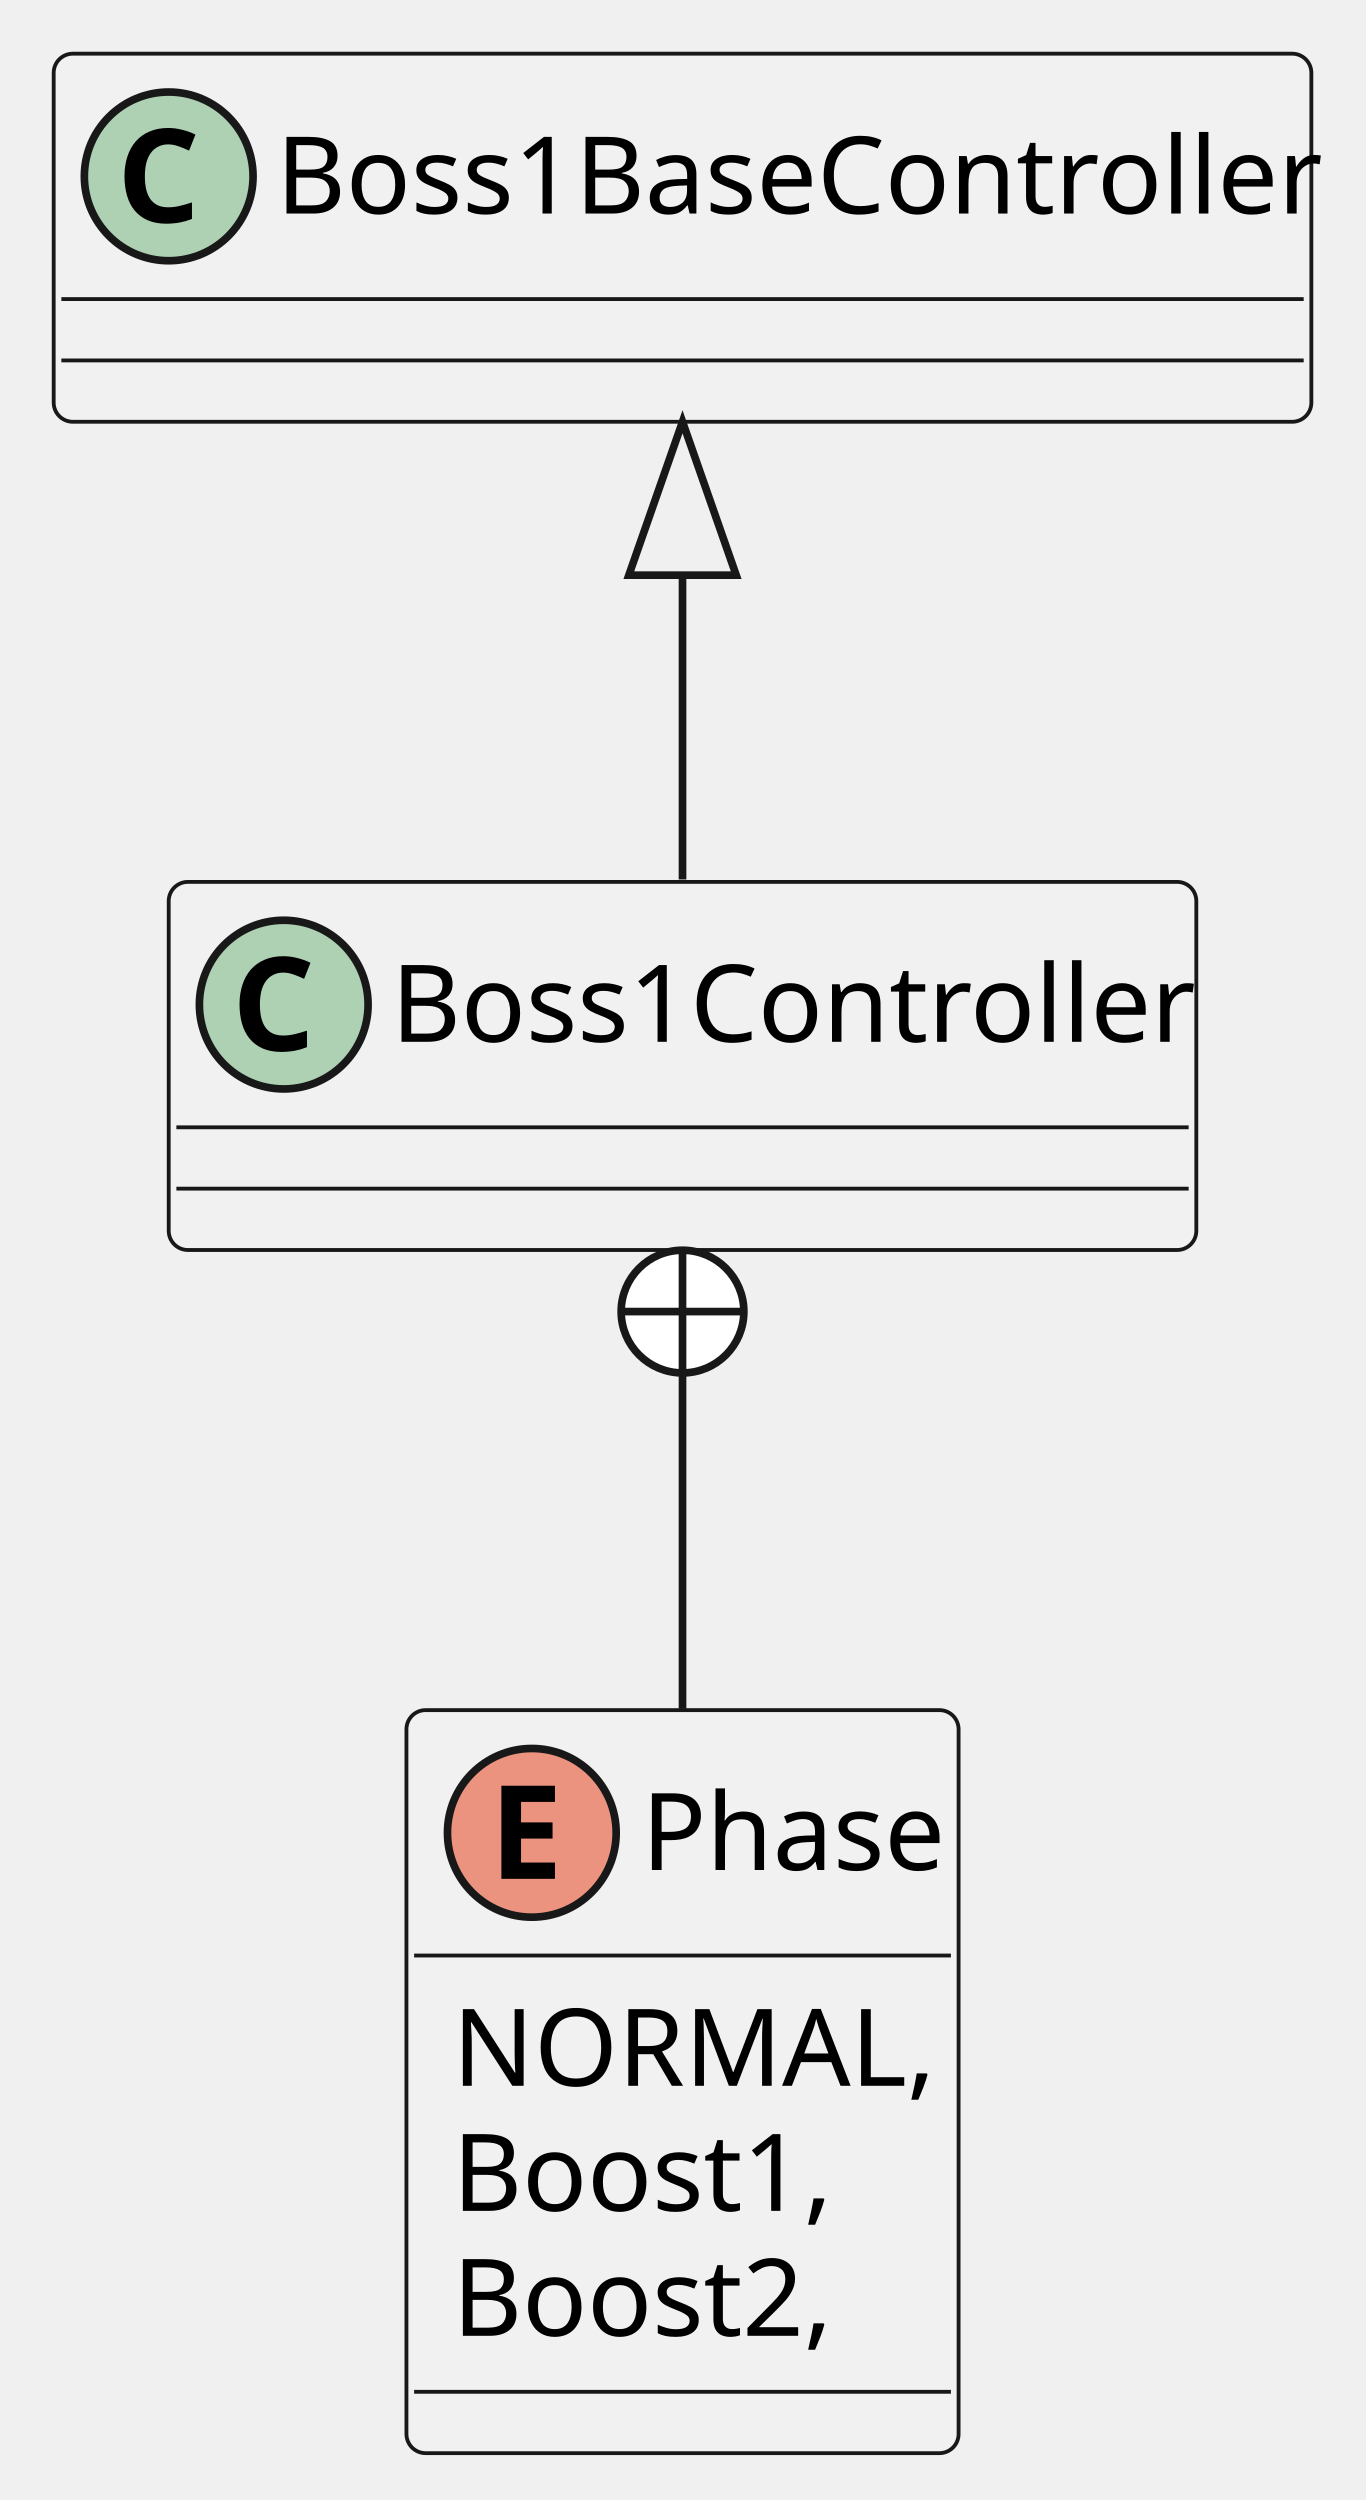
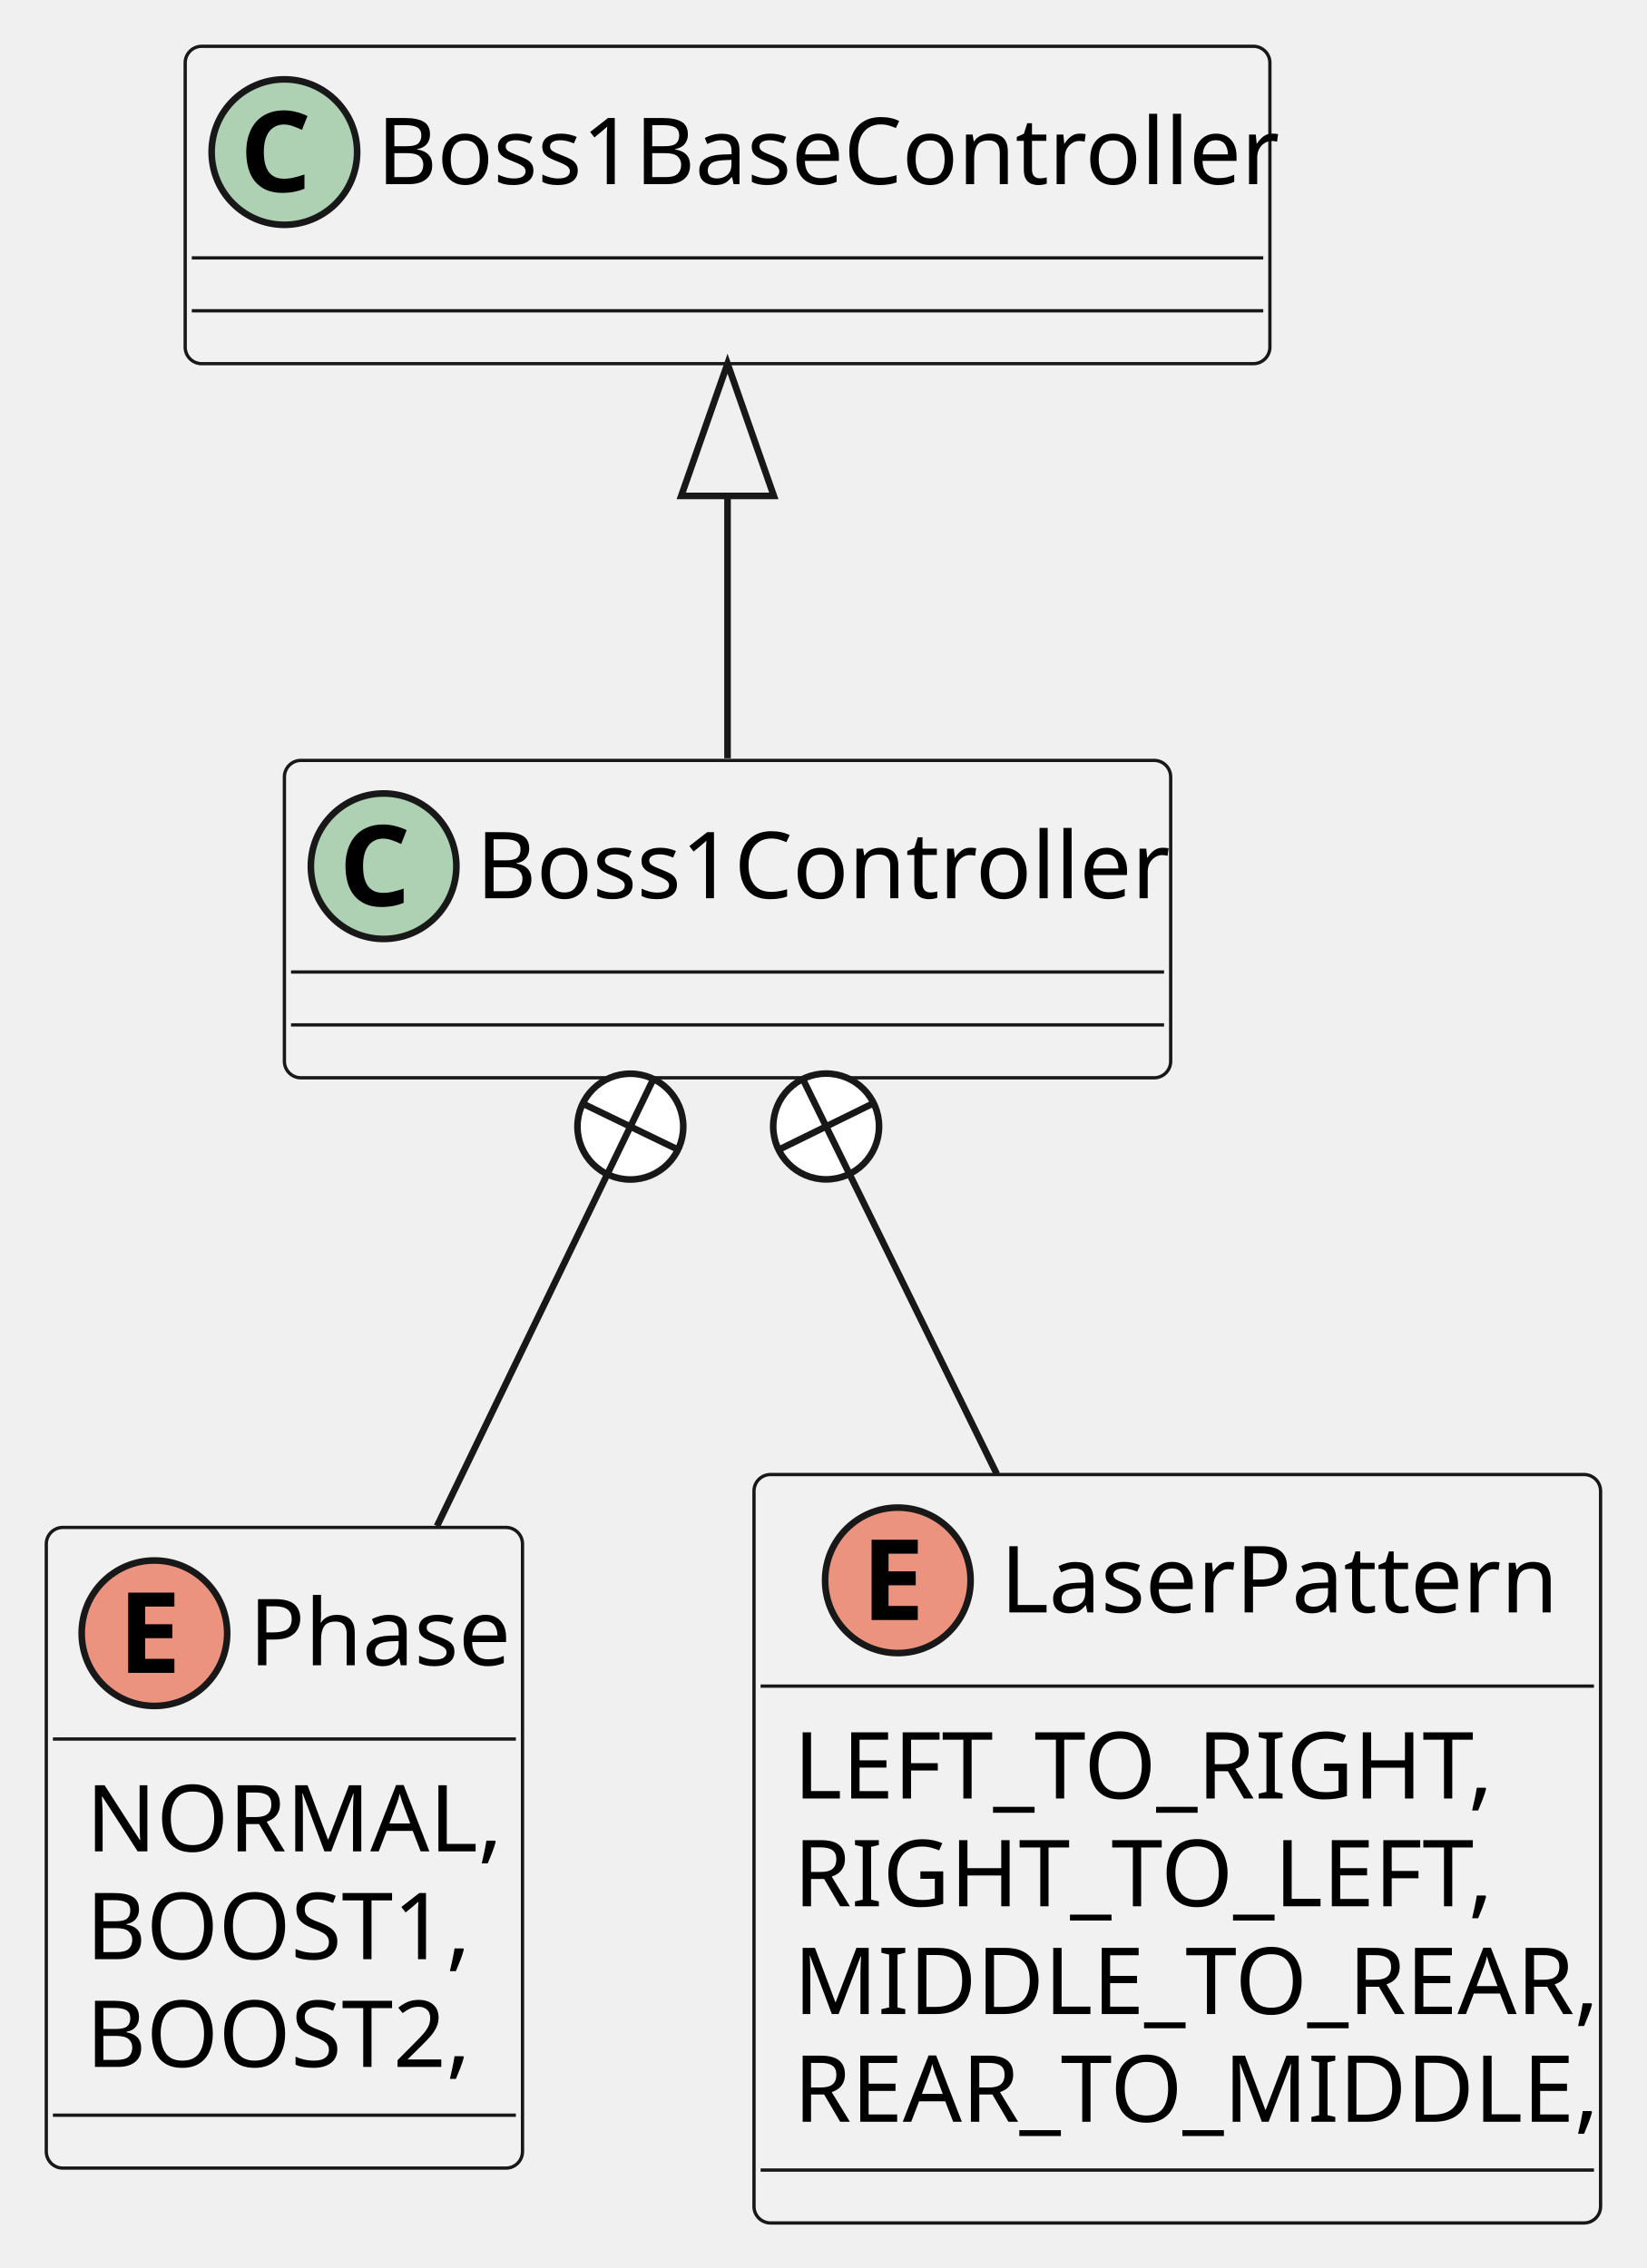
- <svg xmlns="http://www.w3.org/2000/svg" contentStyleType="text/css" height="326px" preserveAspectRatio="none" style="width:178px;height:326px;background:#FFFFFF;" version="1.1" viewBox="0 0 178 326" width="178px" zoomAndPan="magnify">
+ <svg xmlns="http://www.w3.org/2000/svg" contentStyleType="text/css" height="343px" preserveAspectRatio="none" style="width:249px;height:343px;background:#FFFFFF;" version="1.1" viewBox="0 0 249 343" width="249px" zoomAndPan="magnify">
  <defs />
  <g>
    <g id="elem_Boss1Controller">
-       <rect codeLine="1" fill="#F1F1F1" height="48" id="Boss1Controller" rx="2.5" ry="2.5" style="stroke:#181818;stroke-width:0.5;" width="134" x="22" y="115" />
-       <ellipse cx="37" cy="131" fill="#ADD1B2" rx="11" ry="11" style="stroke:#181818;stroke-width:1.0;" />
-       <path d="M36.938,126.828 Q36.188,126.828 35.625,127.125 Q35.062,127.406 34.672,127.938 Q34.281,128.469 34.078,129.25 Q33.891,130.016 33.891,130.969 Q33.891,131.938 34.062,132.703 Q34.25,133.453 34.609,133.969 Q34.984,134.484 35.562,134.766 Q36.141,135.031 36.938,135.031 Q37.672,135.031 38.406,134.859 Q39.156,134.688 40.031,134.391 L40.031,136.547 Q39.625,136.703 39.234,136.828 Q38.844,136.938 38.438,137.016 Q38.031,137.094 37.609,137.125 Q37.188,137.172 36.688,137.172 Q35.281,137.172 34.25,136.719 Q33.234,136.266 32.562,135.453 Q31.891,134.641 31.562,133.5 Q31.234,132.344 31.234,130.953 Q31.234,129.578 31.609,128.422 Q31.984,127.266 32.703,126.438 Q33.422,125.609 34.484,125.156 Q35.547,124.688 36.938,124.688 Q37.844,124.688 38.75,124.922 Q39.656,125.141 40.484,125.547 L39.656,127.641 Q38.969,127.312 38.281,127.078 Q37.594,126.828 36.938,126.828 Z " fill="#000000" />
-       <text fill="#000000" font-family="sans-serif" font-size="14" lengthAdjust="spacing" textLength="102" x="51" y="135.847">Boss1Controller</text>
-       <line style="stroke:#181818;stroke-width:0.5;" x1="23" x2="155" y1="147" y2="147" />
-       <line style="stroke:#181818;stroke-width:0.5;" x1="23" x2="155" y1="155" y2="155" />
+       <rect codeLine="1" fill="#F1F1F1" height="48" id="Boss1Controller" rx="2.5" ry="2.5" style="stroke:#181818;stroke-width:0.5;" width="134" x="43" y="115" />
+       <ellipse cx="58" cy="131" fill="#ADD1B2" rx="11" ry="11" style="stroke:#181818;stroke-width:1.0;" />
+       <path d="M57.938,126.828 Q57.188,126.828 56.625,127.125 Q56.062,127.406 55.672,127.938 Q55.281,128.469 55.078,129.25 Q54.891,130.016 54.891,130.969 Q54.891,131.938 55.062,132.703 Q55.25,133.453 55.609,133.969 Q55.984,134.484 56.562,134.766 Q57.141,135.031 57.938,135.031 Q58.672,135.031 59.406,134.859 Q60.156,134.688 61.031,134.391 L61.031,136.547 Q60.625,136.703 60.234,136.828 Q59.844,136.938 59.438,137.016 Q59.031,137.094 58.609,137.125 Q58.188,137.172 57.688,137.172 Q56.281,137.172 55.25,136.719 Q54.234,136.266 53.562,135.453 Q52.891,134.641 52.562,133.5 Q52.234,132.344 52.234,130.953 Q52.234,129.578 52.609,128.422 Q52.984,127.266 53.703,126.438 Q54.422,125.609 55.484,125.156 Q56.547,124.688 57.938,124.688 Q58.844,124.688 59.75,124.922 Q60.656,125.141 61.484,125.547 L60.656,127.641 Q59.969,127.312 59.281,127.078 Q58.594,126.828 57.938,126.828 Z " fill="#000000" />
+       <text fill="#000000" font-family="sans-serif" font-size="14" lengthAdjust="spacing" textLength="102" x="72" y="135.847">Boss1Controller</text>
+       <line style="stroke:#181818;stroke-width:0.5;" x1="44" x2="176" y1="147" y2="147" />
+       <line style="stroke:#181818;stroke-width:0.5;" x1="44" x2="176" y1="155" y2="155" />
    </g>
    <g id="elem_Phase">
-       <rect codeLine="3" fill="#F1F1F1" height="96.891" id="Phase" rx="2.5" ry="2.5" style="stroke:#181818;stroke-width:0.5;" width="72" x="53" y="223" />
-       <ellipse cx="69.35" cy="239" fill="#EB937F" rx="11" ry="11" style="stroke:#181818;stroke-width:1.0;" />
-       <path d="M72.366,245 L65.381,245 L65.381,232.859 L72.366,232.859 L72.366,234.969 L67.944,234.969 L67.944,237.641 L72.053,237.641 L72.053,239.75 L67.944,239.75 L67.944,242.875 L72.366,242.875 L72.366,245 Z " fill="#000000" />
-       <text fill="#000000" font-family="sans-serif" font-size="14" lengthAdjust="spacing" textLength="37" x="83.65" y="243.847">Phase</text>
-       <line style="stroke:#181818;stroke-width:0.5;" x1="54" x2="124" y1="255" y2="255" />
-       <text fill="#000000" font-family="sans-serif" font-size="14" lengthAdjust="spacing" textLength="60" x="59" y="271.995">NORMAL,</text>
-       <text fill="#000000" font-family="sans-serif" font-size="14" lengthAdjust="spacing" textLength="48" x="59" y="288.292">Boost1,</text>
-       <text fill="#000000" font-family="sans-serif" font-size="14" lengthAdjust="spacing" textLength="48" x="59" y="304.589">Boost2,</text>
-       <line style="stroke:#181818;stroke-width:0.5;" x1="54" x2="124" y1="311.891" y2="311.891" />
+       <rect codeLine="3" fill="#F1F1F1" height="96.891" id="Phase" rx="2.5" ry="2.5" style="stroke:#181818;stroke-width:0.5;" width="72" x="7" y="231" />
+       <ellipse cx="23.35" cy="247" fill="#EB937F" rx="11" ry="11" style="stroke:#181818;stroke-width:1.0;" />
+       <path d="M26.366,253 L19.381,253 L19.381,240.859 L26.366,240.859 L26.366,242.969 L21.944,242.969 L21.944,245.641 L26.053,245.641 L26.053,247.75 L21.944,247.75 L21.944,250.875 L26.366,250.875 L26.366,253 Z " fill="#000000" />
+       <text fill="#000000" font-family="sans-serif" font-size="14" lengthAdjust="spacing" textLength="37" x="37.65" y="251.847">Phase</text>
+       <line style="stroke:#181818;stroke-width:0.5;" x1="8" x2="78" y1="263" y2="263" />
+       <text fill="#000000" font-family="sans-serif" font-size="14" lengthAdjust="spacing" textLength="60" x="13" y="279.995">NORMAL,</text>
+       <text fill="#000000" font-family="sans-serif" font-size="14" lengthAdjust="spacing" textLength="55" x="13" y="296.292">BOOST1,</text>
+       <text fill="#000000" font-family="sans-serif" font-size="14" lengthAdjust="spacing" textLength="55" x="13" y="312.589">BOOST2,</text>
+       <line style="stroke:#181818;stroke-width:0.5;" x1="8" x2="78" y1="319.891" y2="319.891" />
+     </g>
+     <g id="elem_LaserPattern">
+       <rect codeLine="8" fill="#F1F1F1" height="113.188" id="LaserPattern" rx="2.5" ry="2.5" style="stroke:#181818;stroke-width:0.5;" width="128" x="114" y="223" />
+       <ellipse cx="135.75" cy="239" fill="#EB937F" rx="11" ry="11" style="stroke:#181818;stroke-width:1.0;" />
+       <path d="M138.766,245 L131.781,245 L131.781,232.859 L138.766,232.859 L138.766,234.969 L134.344,234.969 L134.344,237.641 L138.453,237.641 L138.453,239.75 L134.344,239.75 L134.344,242.875 L138.766,242.875 L138.766,245 Z " fill="#000000" />
+       <text fill="#000000" font-family="sans-serif" font-size="14" lengthAdjust="spacing" textLength="81" x="151.25" y="243.847">LaserPattern</text>
+       <line style="stroke:#181818;stroke-width:0.5;" x1="115" x2="241" y1="255" y2="255" />
+       <text fill="#000000" font-family="sans-serif" font-size="14" lengthAdjust="spacing" textLength="101" x="120" y="271.995">LEFT_TO_RIGHT,</text>
+       <text fill="#000000" font-family="sans-serif" font-size="14" lengthAdjust="spacing" textLength="101" x="120" y="288.292">RIGHT_TO_LEFT,</text>
+       <text fill="#000000" font-family="sans-serif" font-size="14" lengthAdjust="spacing" textLength="116" x="120" y="304.589">MIDDLE_TO_REAR,</text>
+       <text fill="#000000" font-family="sans-serif" font-size="14" lengthAdjust="spacing" textLength="116" x="120" y="320.886">REAR_TO_MIDDLE,</text>
+       <line style="stroke:#181818;stroke-width:0.5;" x1="115" x2="241" y1="328.188" y2="328.188" />
    </g>
    <g id="elem_Boss1BaseController">
-       <rect fill="#F1F1F1" height="48" id="Boss1BaseController" rx="2.5" ry="2.5" style="stroke:#181818;stroke-width:0.5;" width="164" x="7" y="7" />
-       <ellipse cx="22" cy="23" fill="#ADD1B2" rx="11" ry="11" style="stroke:#181818;stroke-width:1.0;" />
-       <path d="M21.938,18.828 Q21.188,18.828 20.625,19.125 Q20.062,19.406 19.672,19.938 Q19.281,20.469 19.078,21.25 Q18.891,22.016 18.891,22.969 Q18.891,23.938 19.062,24.703 Q19.25,25.453 19.609,25.969 Q19.984,26.484 20.562,26.766 Q21.141,27.031 21.938,27.031 Q22.672,27.031 23.406,26.859 Q24.156,26.688 25.031,26.391 L25.031,28.547 Q24.625,28.703 24.234,28.828 Q23.844,28.938 23.438,29.016 Q23.031,29.094 22.609,29.125 Q22.188,29.172 21.688,29.172 Q20.281,29.172 19.25,28.719 Q18.234,28.266 17.562,27.453 Q16.891,26.641 16.562,25.5 Q16.234,24.344 16.234,22.953 Q16.234,21.578 16.609,20.422 Q16.984,19.266 17.703,18.438 Q18.422,17.609 19.484,17.156 Q20.547,16.688 21.938,16.688 Q22.844,16.688 23.75,16.922 Q24.656,17.141 25.484,17.547 L24.656,19.641 Q23.969,19.312 23.281,19.078 Q22.594,18.828 21.938,18.828 Z " fill="#000000" />
-       <text fill="#000000" font-family="sans-serif" font-size="14" lengthAdjust="spacing" textLength="132" x="36" y="27.847">Boss1BaseController</text>
-       <line style="stroke:#181818;stroke-width:0.5;" x1="8" x2="170" y1="39" y2="39" />
-       <line style="stroke:#181818;stroke-width:0.5;" x1="8" x2="170" y1="47" y2="47" />
+       <rect fill="#F1F1F1" height="48" id="Boss1BaseController" rx="2.5" ry="2.5" style="stroke:#181818;stroke-width:0.5;" width="164" x="28" y="7" />
+       <ellipse cx="43" cy="23" fill="#ADD1B2" rx="11" ry="11" style="stroke:#181818;stroke-width:1.0;" />
+       <path d="M42.938,18.828 Q42.188,18.828 41.625,19.125 Q41.062,19.406 40.672,19.938 Q40.281,20.469 40.078,21.25 Q39.891,22.016 39.891,22.969 Q39.891,23.938 40.062,24.703 Q40.25,25.453 40.609,25.969 Q40.984,26.484 41.562,26.766 Q42.141,27.031 42.938,27.031 Q43.672,27.031 44.406,26.859 Q45.156,26.688 46.031,26.391 L46.031,28.547 Q45.625,28.703 45.234,28.828 Q44.844,28.938 44.438,29.016 Q44.031,29.094 43.609,29.125 Q43.188,29.172 42.688,29.172 Q41.281,29.172 40.25,28.719 Q39.234,28.266 38.562,27.453 Q37.891,26.641 37.562,25.5 Q37.234,24.344 37.234,22.953 Q37.234,21.578 37.609,20.422 Q37.984,19.266 38.703,18.438 Q39.422,17.609 40.484,17.156 Q41.547,16.688 42.938,16.688 Q43.844,16.688 44.75,16.922 Q45.656,17.141 46.484,17.547 L45.656,19.641 Q44.969,19.312 44.281,19.078 Q43.594,18.828 42.938,18.828 Z " fill="#000000" />
+       <text fill="#000000" font-family="sans-serif" font-size="14" lengthAdjust="spacing" textLength="132" x="57" y="27.847">Boss1BaseController</text>
+       <line style="stroke:#181818;stroke-width:0.5;" x1="29" x2="191" y1="39" y2="39" />
+       <line style="stroke:#181818;stroke-width:0.5;" x1="29" x2="191" y1="47" y2="47" />
    </g>
    <g id="link_Boss1BaseController_Boss1Controller">
-       <path codeLine="8" d="M89,75.02 C89,88.58 89,103.04 89,114.68 " fill="none" id="Boss1BaseController-backto-Boss1Controller" style="stroke:#181818;stroke-width:1.0;" />
-       <polygon fill="none" points="82,75,89,55,96,75,82,75" style="stroke:#181818;stroke-width:1.0;" />
+       <path codeLine="14" d="M110,75.02 C110,88.58 110,103.04 110,114.68 " fill="none" id="Boss1BaseController-backto-Boss1Controller" style="stroke:#181818;stroke-width:1.0;" />
+       <polygon fill="none" points="103,75,110,55,117,75,103,75" style="stroke:#181818;stroke-width:1.0;" />
    </g>
    <g id="link_Boss1Controller_Phase">
-       <path codeLine="9" d="M89,178.29 C89,192.24 89,208.18 89,222.84 " fill="none" id="Boss1Controller-backto-Phase" style="stroke:#181818;stroke-width:1.0;" />
-       <ellipse cx="89" cy="171.03" fill="#FFFFFF" rx="8" ry="8" style="stroke:#181818;stroke-width:1.0;" />
-       <line style="stroke:#181818;stroke-width:1.0;" x1="89" x2="89" y1="179.03" y2="163.03" />
-       <line style="stroke:#181818;stroke-width:1.0;" x1="81" x2="97" y1="171.03" y2="171.03" />
+       <path codeLine="15" d="M92.21,176.78 C84.19,193.35 74.63,213.12 66.07,230.8 " fill="none" id="Boss1Controller-backto-Phase" style="stroke:#181818;stroke-width:1.0;" />
+       <ellipse cx="95.307" cy="170.382" fill="#FFFFFF" rx="8" ry="8" style="stroke:#181818;stroke-width:1.0;" />
+       <line style="stroke:#181818;stroke-width:1.0;" x1="91.824" x2="98.79" y1="177.584" y2="163.18" />
+       <line style="stroke:#181818;stroke-width:1.0;" x1="88.105" x2="102.509" y1="166.899" y2="173.865" />
+     </g>
+     <g id="link_Boss1Controller_LaserPattern">
+       <path codeLine="16" d="M128.13,176.92 C135.06,191.03 143.12,207.46 150.72,222.94 " fill="none" id="Boss1Controller-backto-LaserPattern" style="stroke:#181818;stroke-width:1.0;" />
+       <ellipse cx="124.906" cy="170.361" fill="#FFFFFF" rx="8" ry="8" style="stroke:#181818;stroke-width:1.0;" />
+       <line style="stroke:#181818;stroke-width:1.0;" x1="128.432" x2="121.38" y1="177.542" y2="163.18" />
+       <line style="stroke:#181818;stroke-width:1.0;" x1="117.725" x2="132.087" y1="173.887" y2="166.835" />
    </g>
  </g>
</svg>
